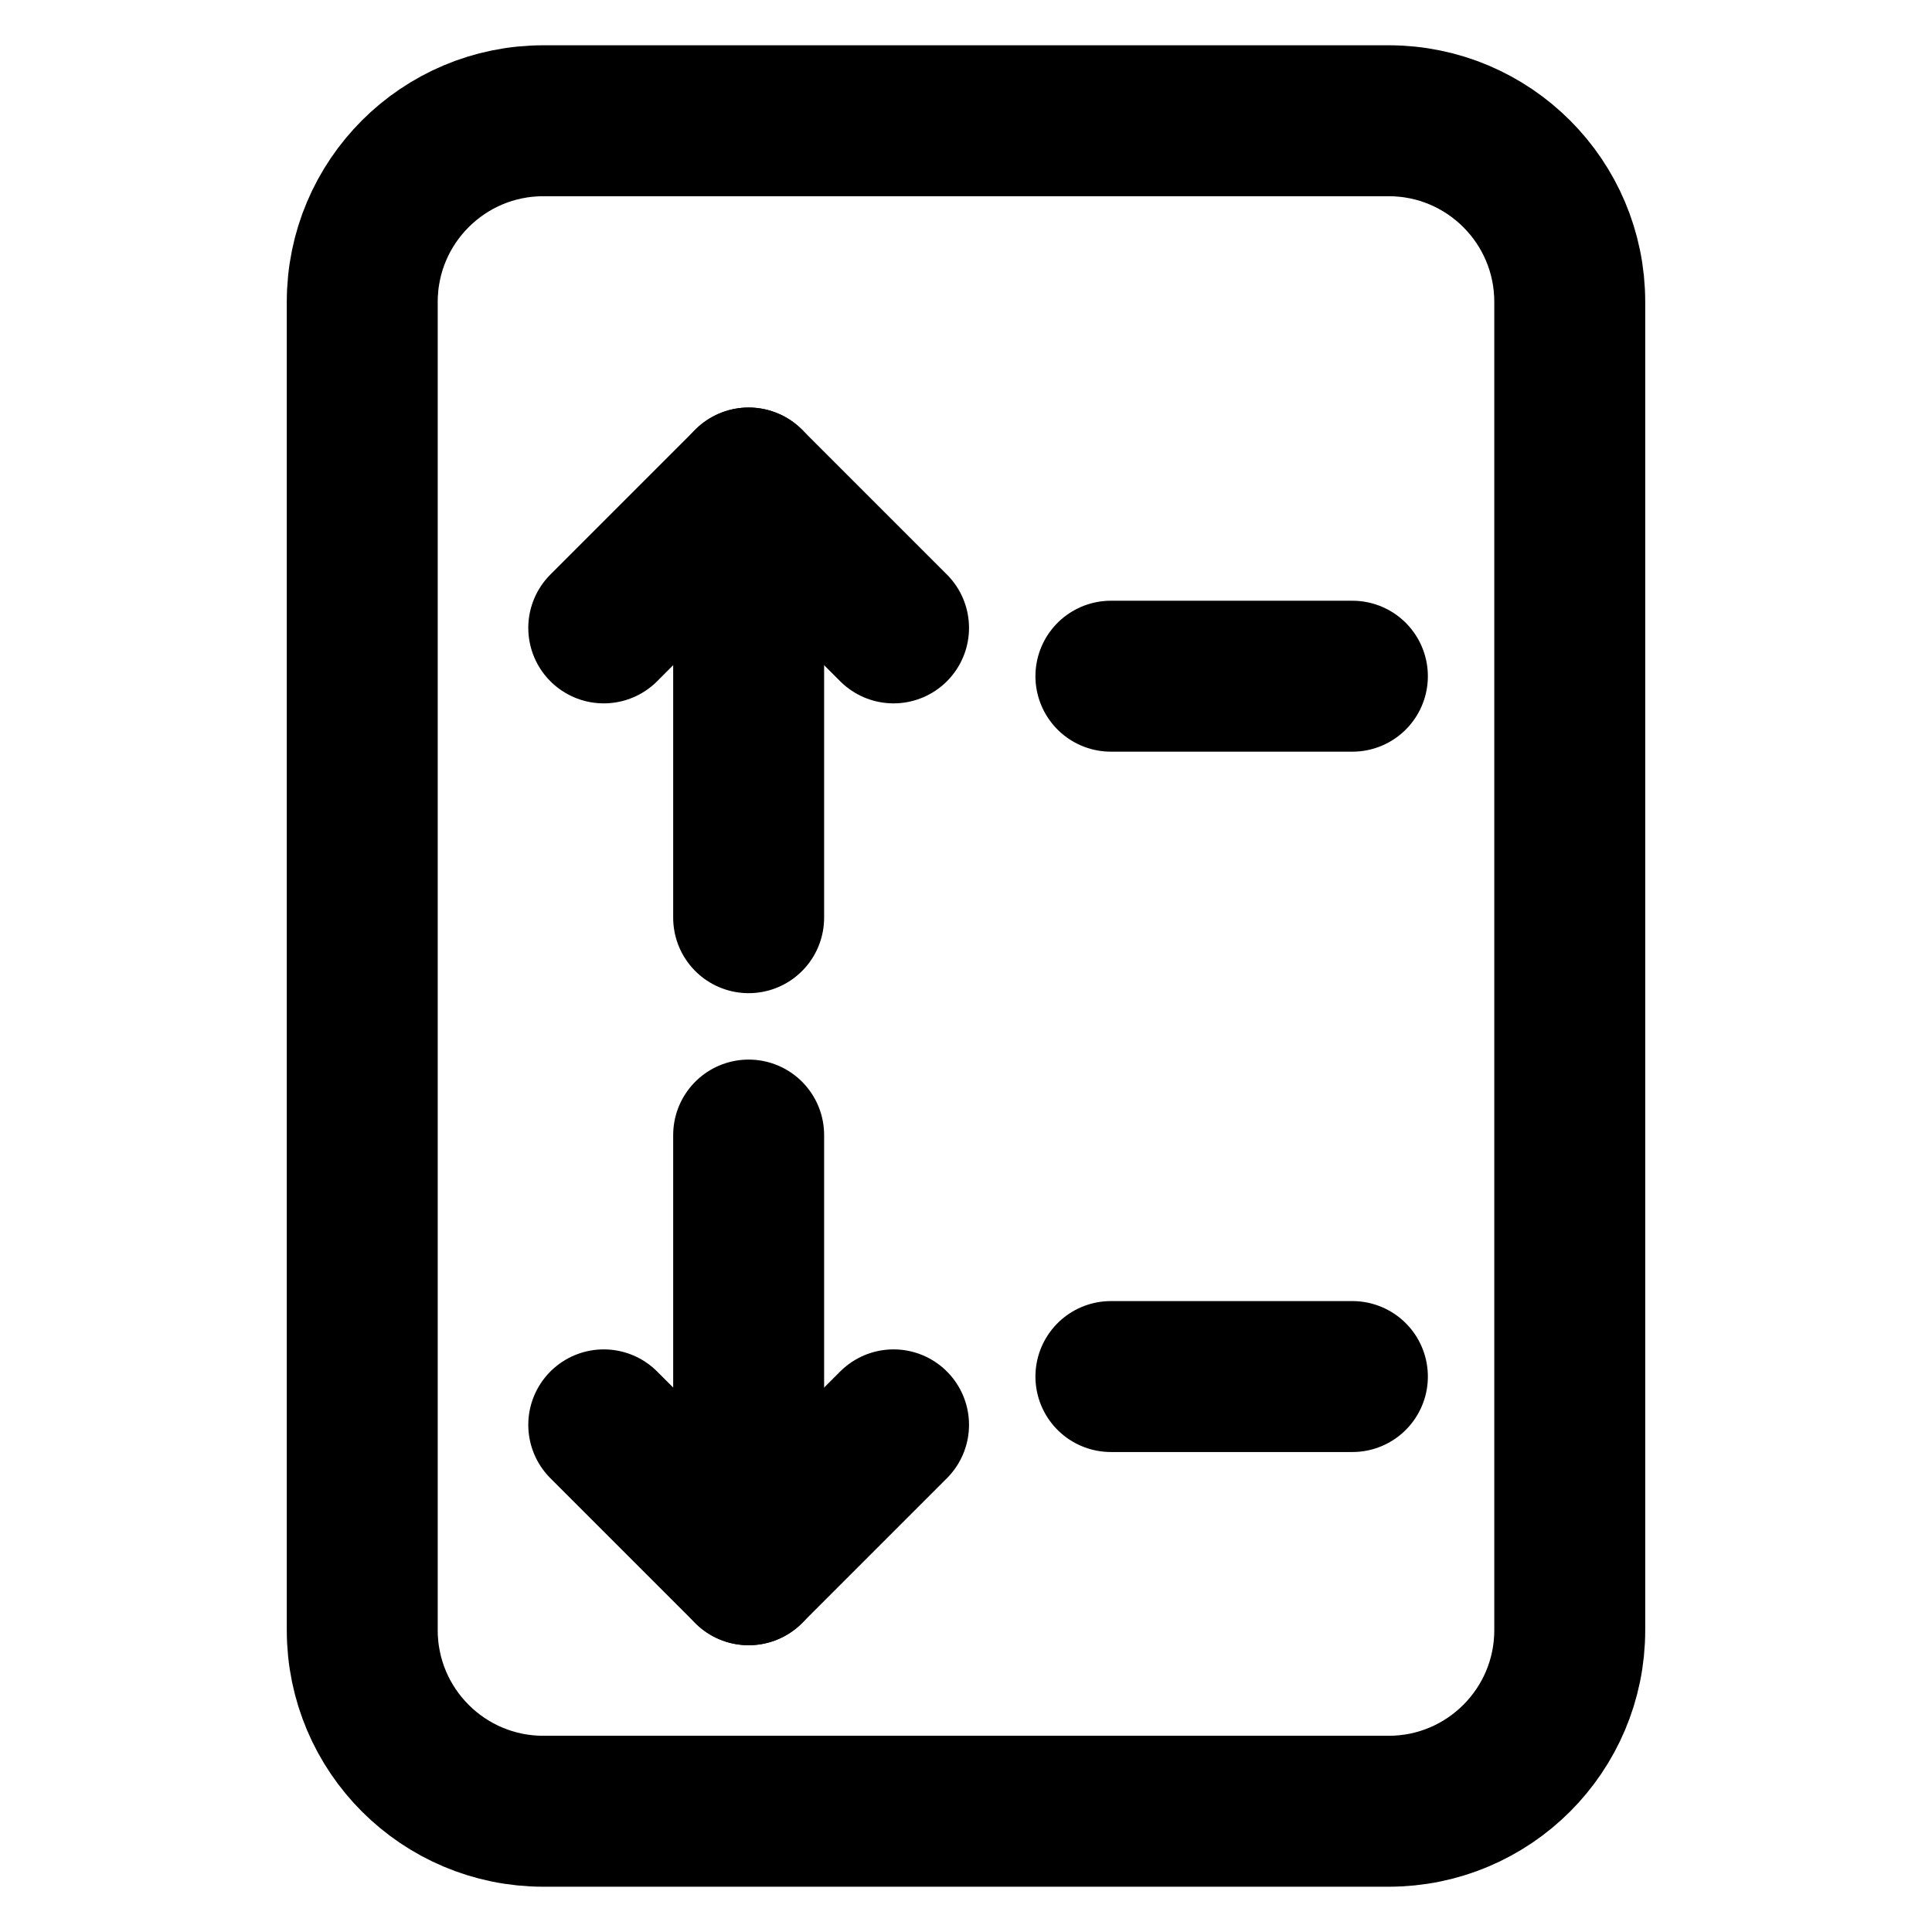
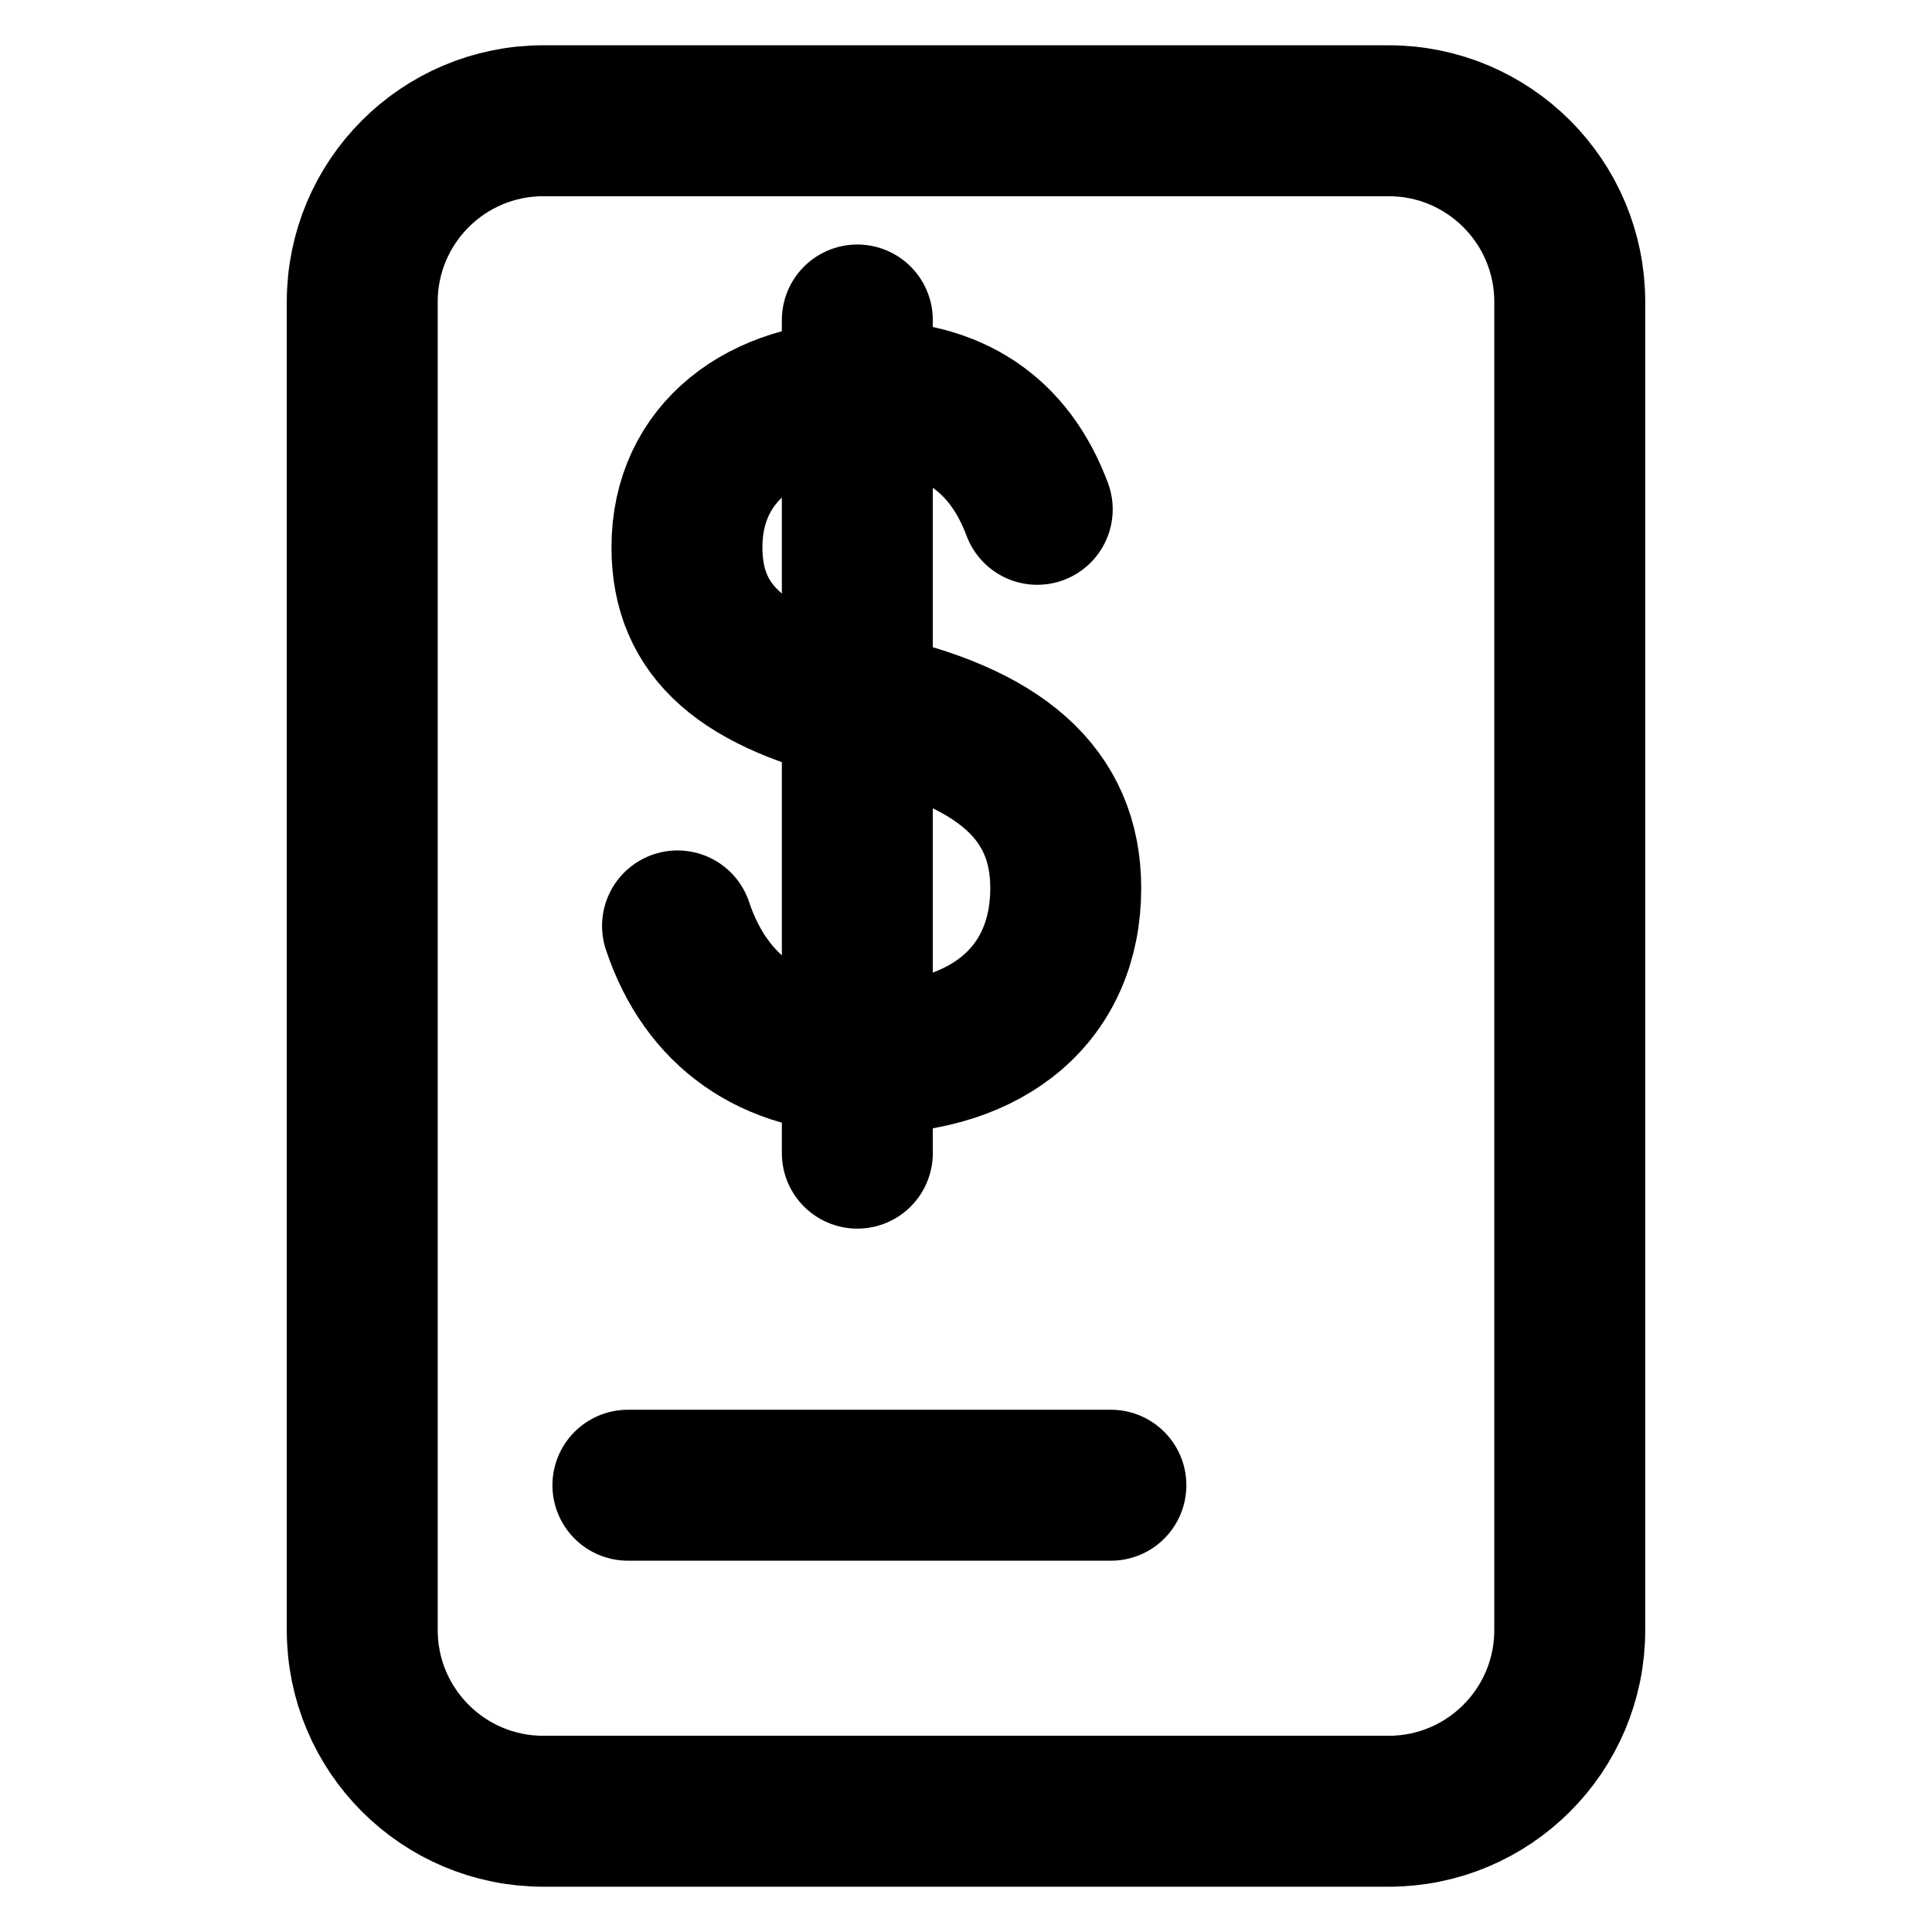
<svg xmlns="http://www.w3.org/2000/svg" viewBox="0 0 16 16" fill="none" stroke="currentColor" stroke-width="1.25" stroke-linecap="round" stroke-linejoin="round">
  <path pathLength="1" d="M4.5 1h7a1.5 1.5 0 0 1 1.5 1.5v11a1.5 1.5 0 0 1-1.5 1.5h-7A1.5 1.5 0 0 1 3 13.5v-11A1.5 1.5 0 0 1 4.5 1z" />
-   <path pathLength="1" d="M6.2 7.6v-3.6" />
-   <path pathLength="1" d="M5 5.2 6.2 4l1.2 1.2" />
-   <path pathLength="1" d="M9.2 5.6h2" />
-   <path pathLength="1" d="M6.2 9.4v3.6" />
-   <path pathLength="1" d="M5 11.8 6.2 13l1.2-1.2" />
-   <path pathLength="1" d="M9.2 11.4h2" />
+   <path pathLength="1" d="M7.1 2.65v6.9" />
+   <path pathLength="1" d="M8.59 4.218c-0.235 -0.627 -0.706 -0.941 -1.411 -0.941 -0.863 0 -1.49 0.47 -1.49 1.255 0 0.706 0.47 1.098 1.49 1.333 1.098 0.235 1.647 0.706 1.647 1.49 0 0.863 -0.627 1.411 -1.647 1.411 -0.784 0 -1.333 -0.392 -1.568 -1.098" />
+   <path pathLength="1" d="M5.2 12.3h4" />
</svg>
